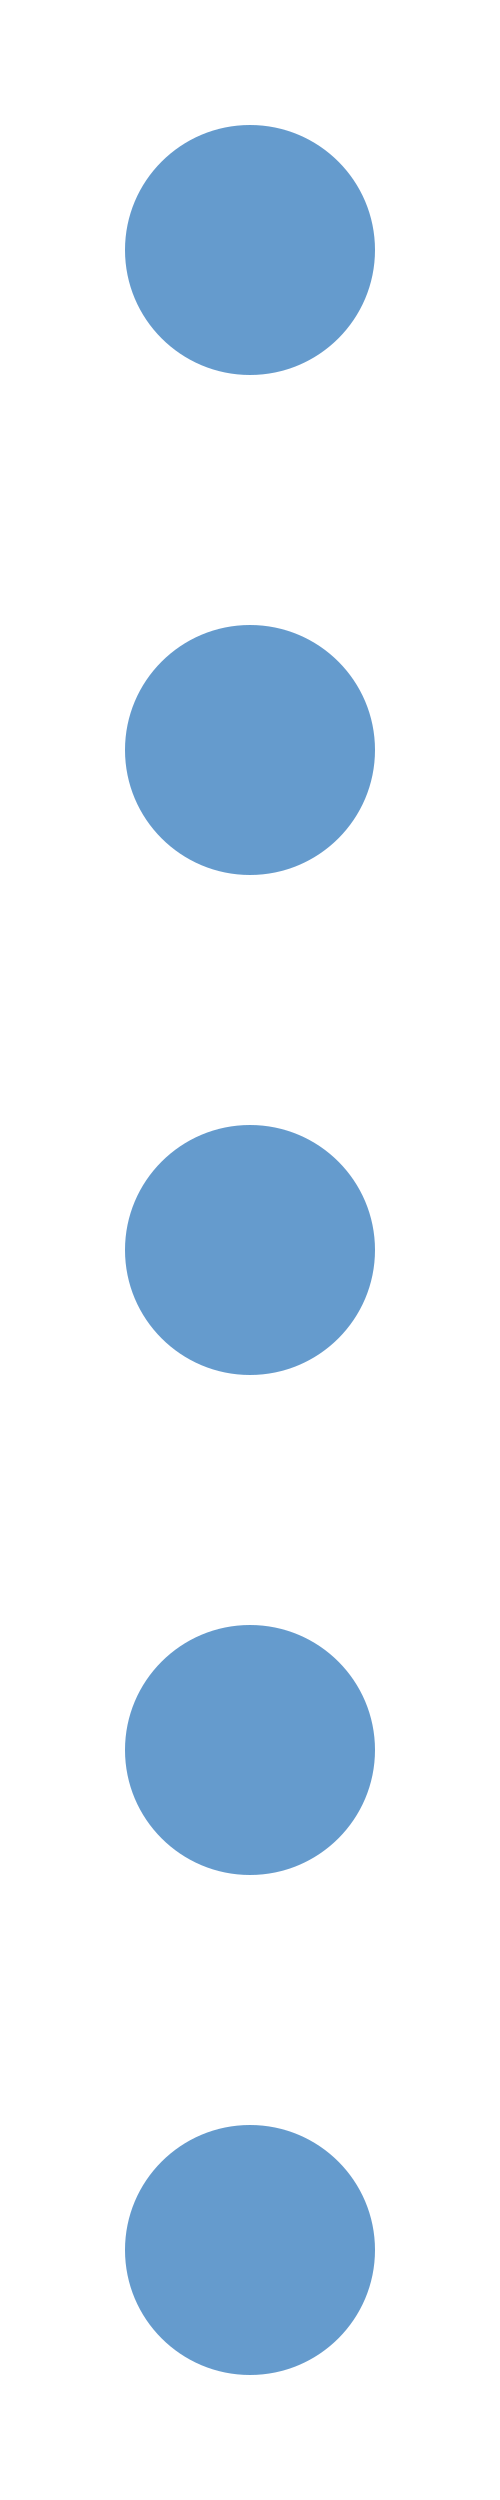
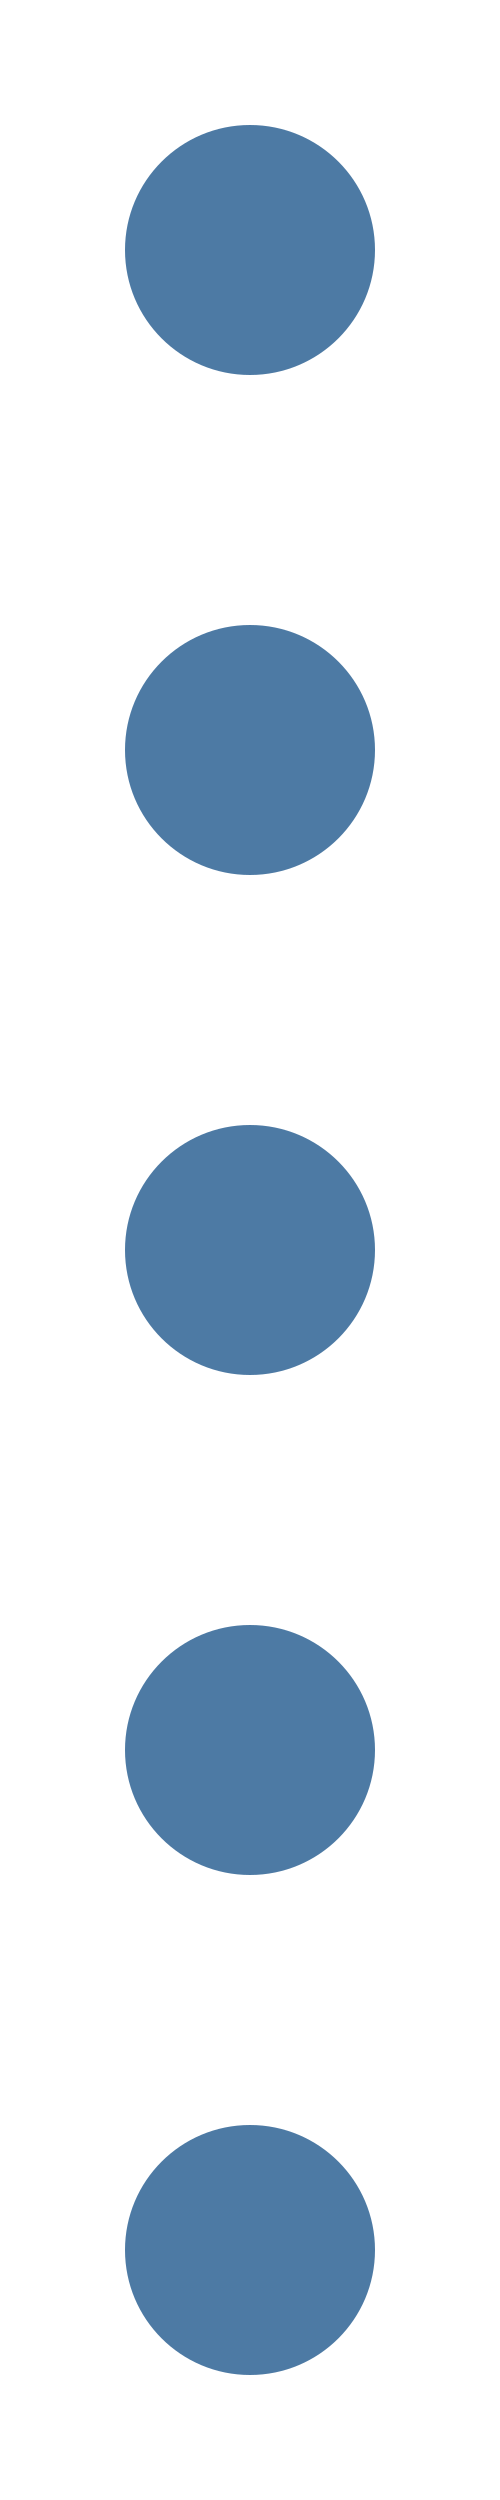
<svg xmlns="http://www.w3.org/2000/svg" version="1.1" width="100px" height="500px" viewBox="0 0 2 10">
-   <g id="layer1" fill="#659bcd">
+   <g id="layer1" fill="#4d7aa4">
    <circle cx="1" cy="1" r="0.5" />
    <circle cx="1" cy="3" r="0.5" />
    <circle cx="1" cy="5" r="0.5" />
    <circle cx="1" cy="7" r="0.5" />
    <circle cx="1" cy="9" r="0.5" />
  </g>
</svg>
